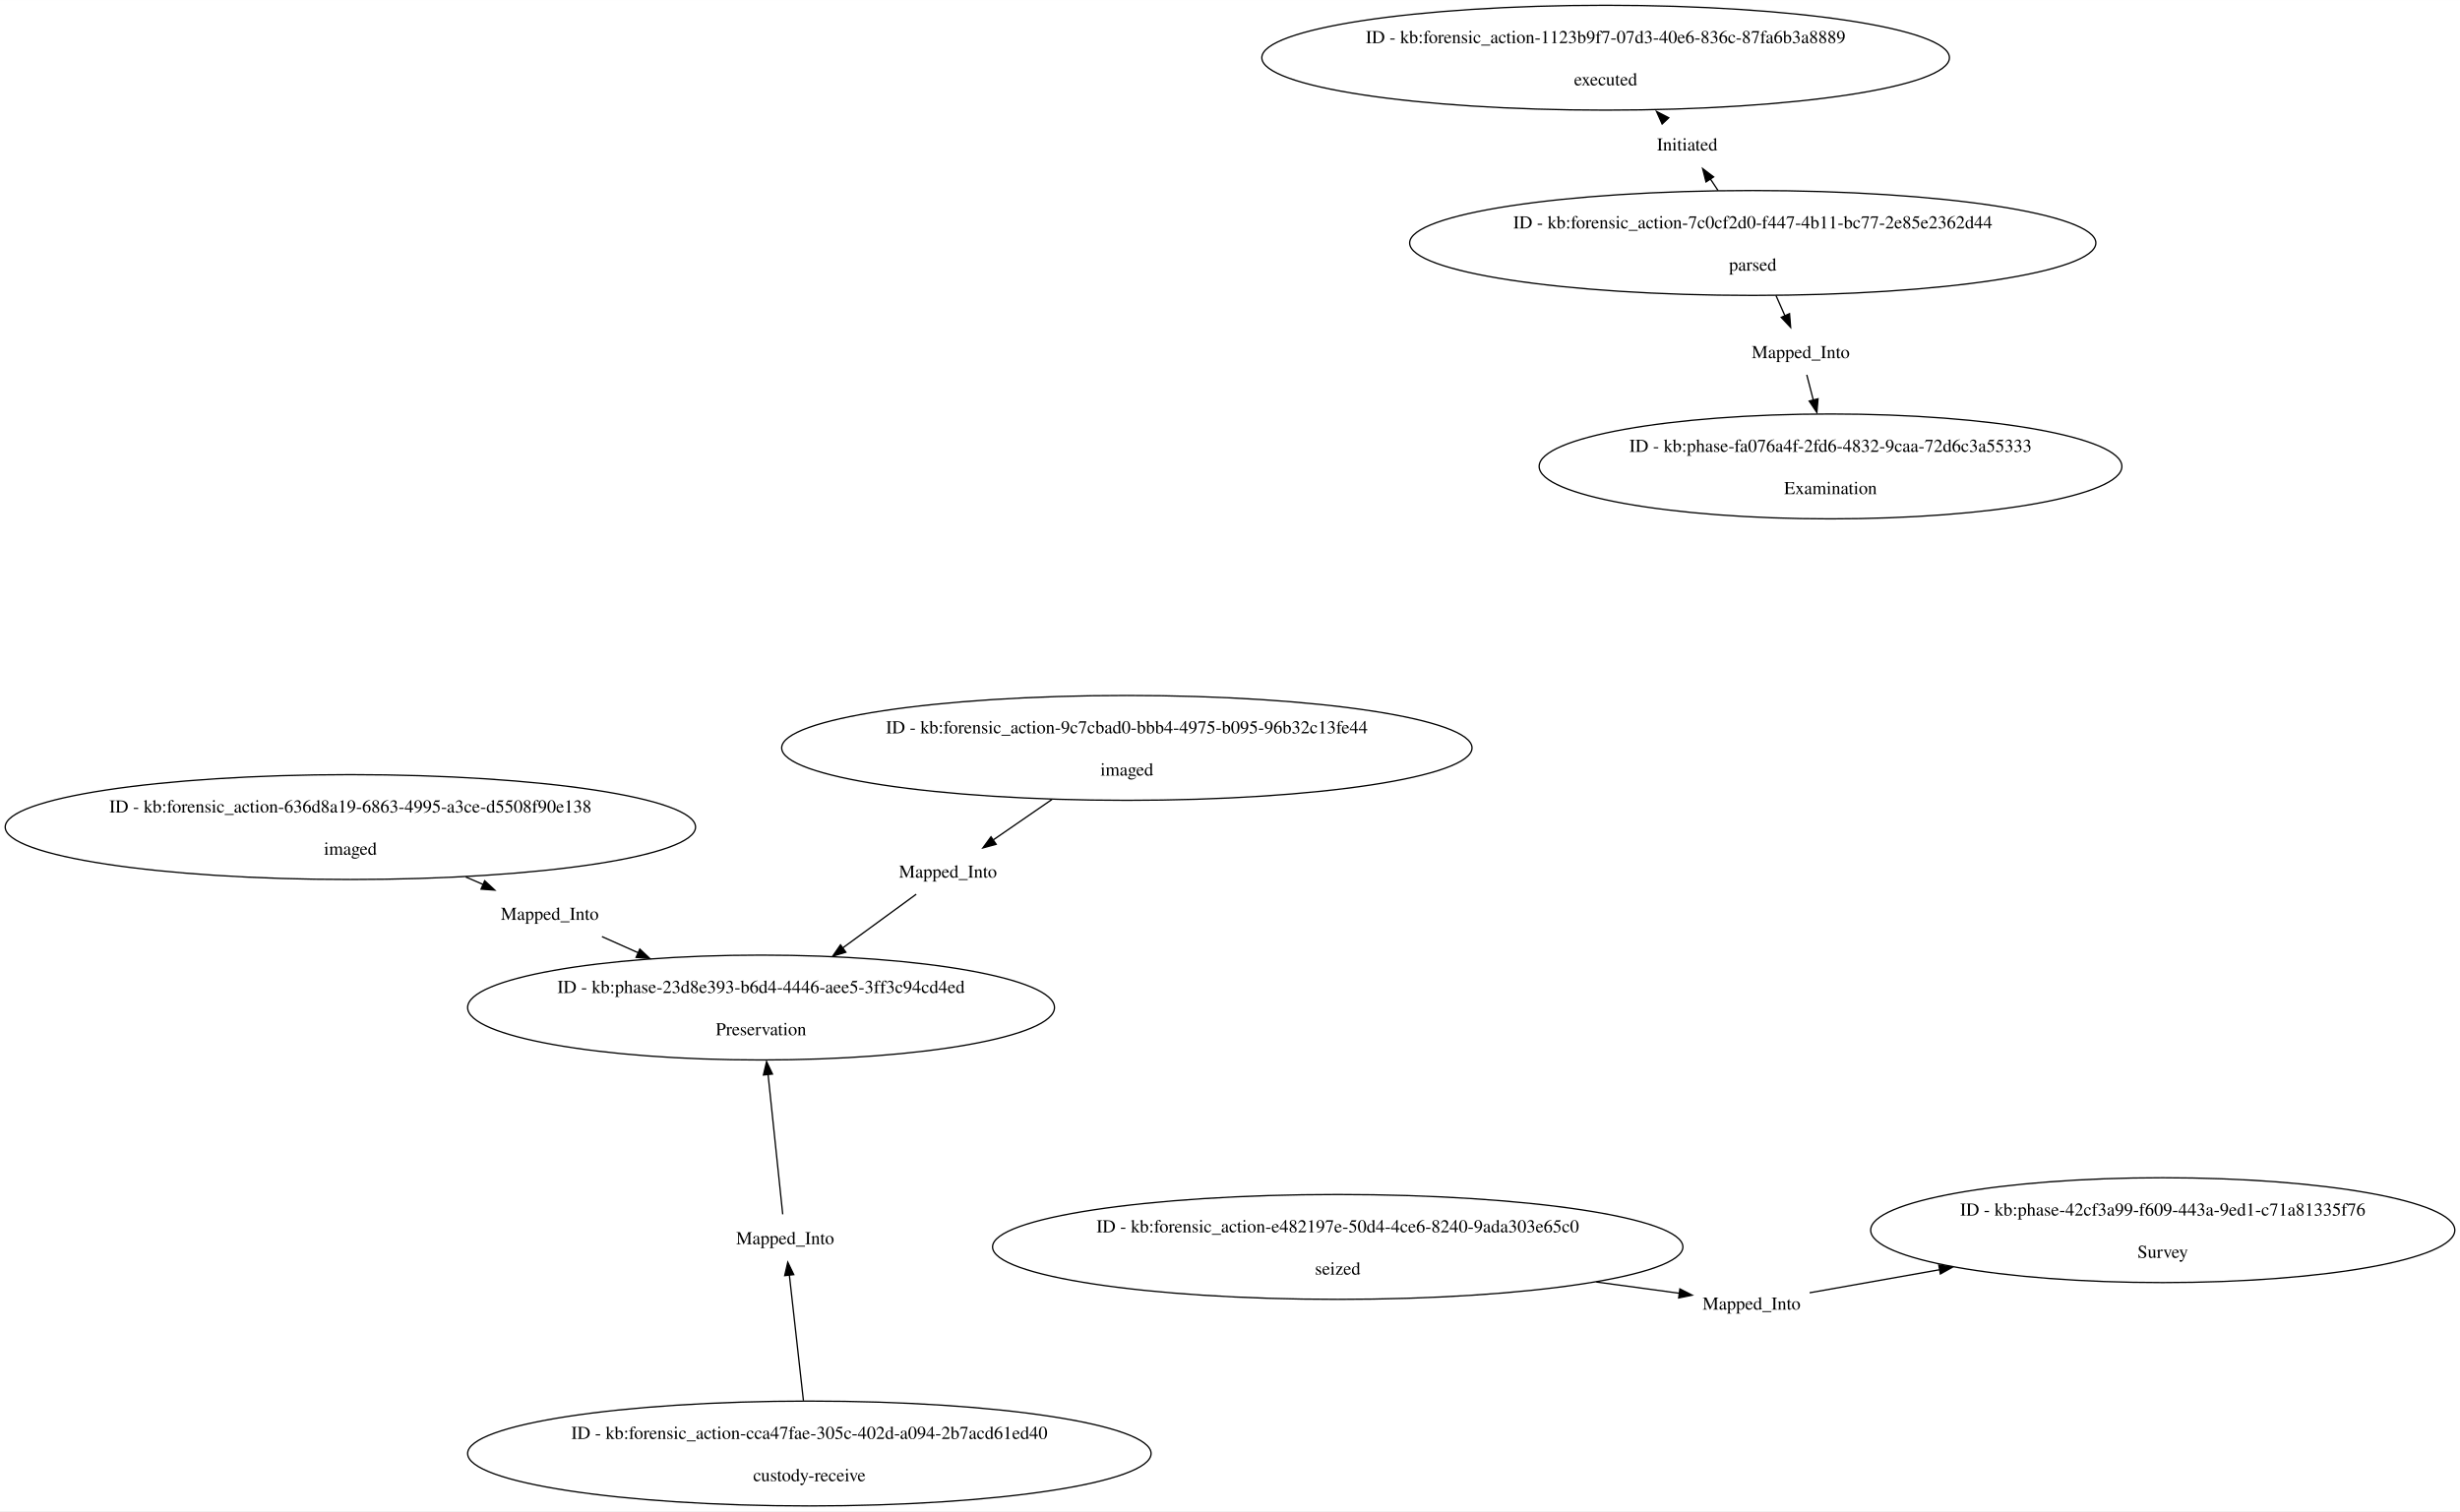
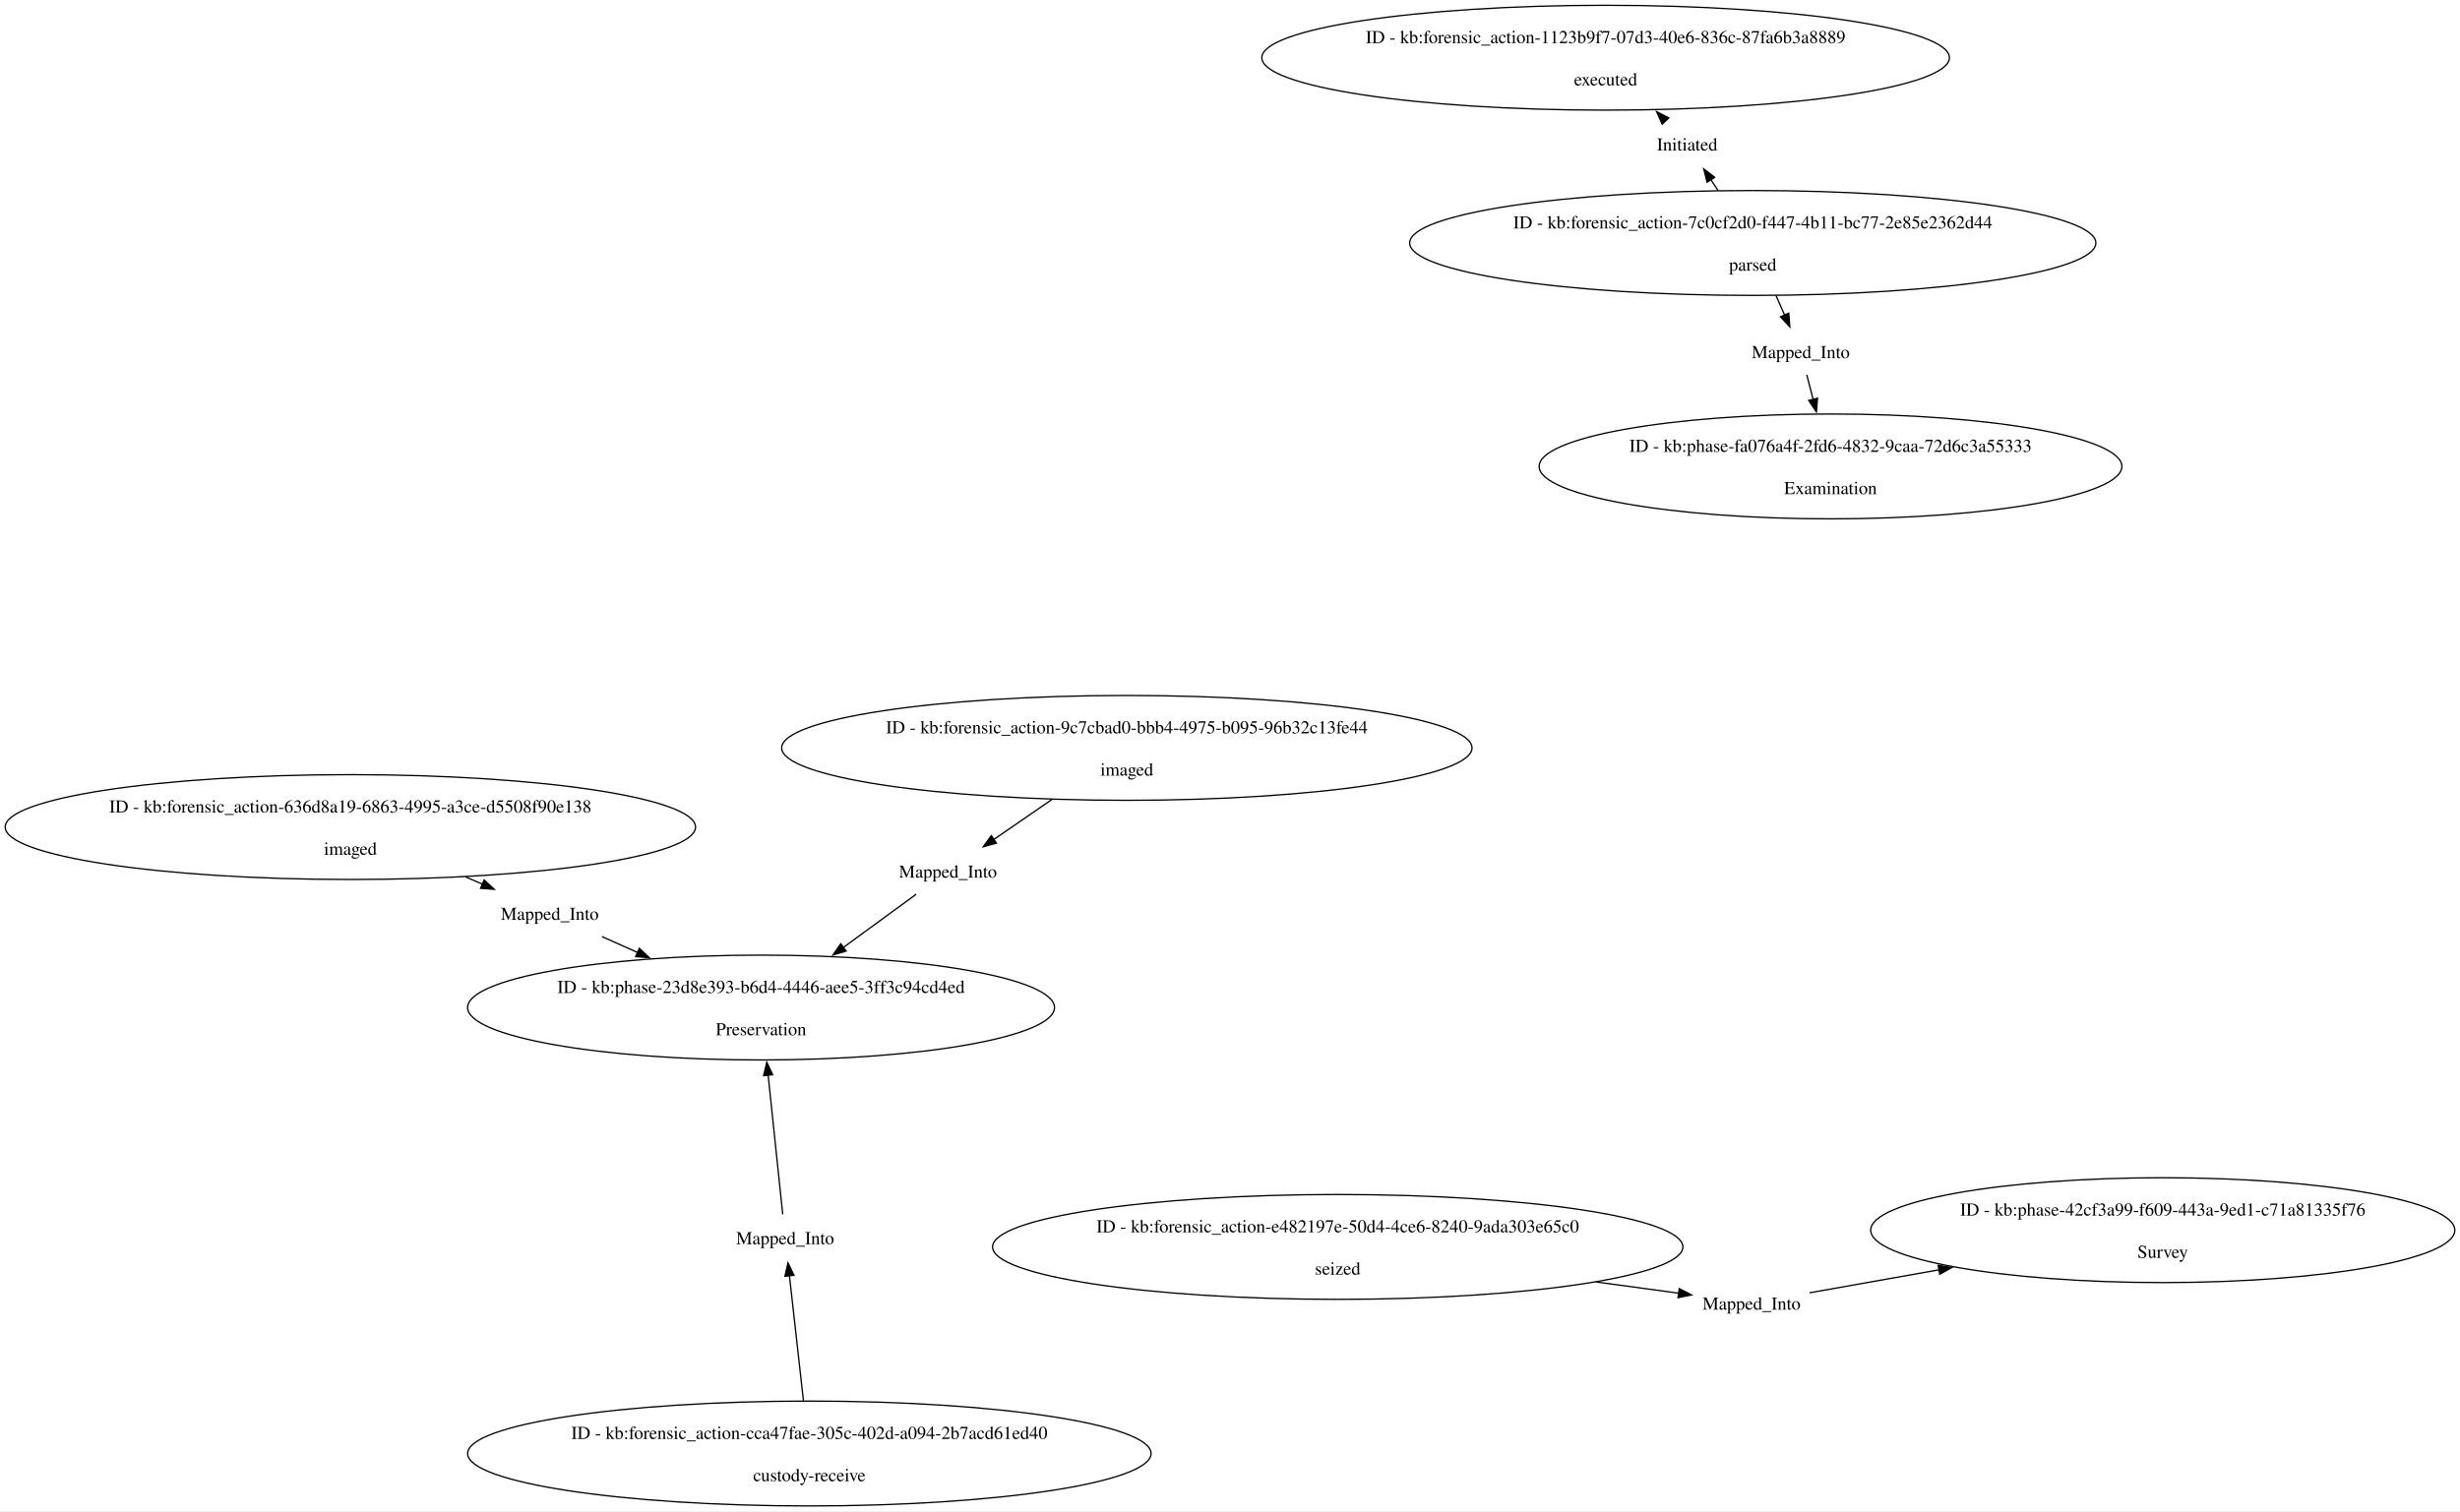
<svg xmlns="http://www.w3.org/2000/svg" xmlns:xlink="http://www.w3.org/1999/xlink" width="1891pt" height="1162pt" viewBox="0.00 0.00 1891.05 1161.88">
  <g id="graph0" class="graph" transform="scale(1 1) rotate(0) translate(4 1157.88)">
    <polygon fill="white" stroke="none" points="-4,4 -4,-1157.88 1887.05,-1157.88 1887.05,4 -4,4" />
    <g id="node1" class="node">
      <g id="a_node1">
        <a xlink:title="http://example.org/kb/forensic_action-1123b9f7-07d3-40e6-836c-87fa6b3a8889">
          <ellipse fill="none" stroke="black" cx="1230.28" cy="-1113.58" rx="264.28" ry="40.31" />
          <text text-anchor="middle" x="1230.28" y="-1124.78" font-family="Times,serif" font-size="14.00">ID - kb:forensic_action-1123b9f7-07d3-40e6-836c-87fa6b3a8889</text>
          <text text-anchor="middle" x="1230.28" y="-1092.28" font-family="Times,serif" font-size="14.00">executed</text>
        </a>
      </g>
    </g>
    <g id="node2" class="node">
      <g id="a_node2">
        <a xlink:title="http://example.org/kb/forensic_action-636d8a19-6863-4995-a3ce-d5508f90e138">
          <ellipse fill="none" stroke="black" cx="265.34" cy="-522" rx="265.34" ry="40.31" />
          <text text-anchor="middle" x="265.34" y="-533.2" font-family="Times,serif" font-size="14.00">ID - kb:forensic_action-636d8a19-6863-4995-a3ce-d5508f90e138</text>
          <text text-anchor="middle" x="265.34" y="-500.7" font-family="Times,serif" font-size="14.00">imaged</text>
        </a>
      </g>
    </g>
    <g id="node10" class="node">
      <text text-anchor="middle" x="418.6" y="-450.64" font-family="Times,serif" font-size="14.00">Mapped_Into</text>
    </g>
    <g id="edge1" class="edge">
-       <path fill="none" stroke="black" d="M354.05,-483.62C358.59,-481.65 363.08,-479.71 367.44,-477.83" />
-       <polygon fill="black" stroke="black" points="368.57,-480.72 376.35,-473.53 365.79,-474.29 368.57,-480.72" />
+       <path fill="none" stroke="black" d="M354.05,-483.62C358.47,-481.71 362.83,-479.82 367.07,-477.98" />
+       <polygon fill="black" stroke="black" points="368.18,-481.32 375.97,-474.14 365.4,-474.89 368.18,-481.32" />
    </g>
    <g id="node3" class="node">
      <g id="a_node3">
        <a xlink:title="http://example.org/kb/forensic_action-7c0cf2d0-f447-4b11-bc77-2e85e2362d44">
          <ellipse fill="none" stroke="black" cx="1343.38" cy="-971.13" rx="263.75" ry="40.31" />
          <text text-anchor="middle" x="1343.38" y="-982.33" font-family="Times,serif" font-size="14.00">ID - kb:forensic_action-7c0cf2d0-f447-4b11-bc77-2e85e2362d44</text>
          <text text-anchor="middle" x="1343.38" y="-949.83" font-family="Times,serif" font-size="14.00">parsed</text>
        </a>
      </g>
    </g>
    <g id="node11" class="node">
      <text text-anchor="middle" x="1292.97" y="-1042.22" font-family="Times,serif" font-size="14.00">Initiated</text>
    </g>
    <g id="edge3" class="edge">
-       <path fill="none" stroke="black" d="M1316.7,-1011.43C1314.69,-1014.47 1312.69,-1017.49 1310.75,-1020.42" />
-       <polygon fill="black" stroke="black" points="1307.45,-1018.06 1304.85,-1028.33 1313.29,-1021.93 1307.45,-1018.06" />
+       <path fill="none" stroke="black" d="M1316.7,-1011.43C1314.82,-1014.27 1312.95,-1017.1 1311.13,-1019.85" />
+       <polygon fill="black" stroke="black" points="1308.29,-1017.8 1305.68,-1028.07 1314.12,-1021.66 1308.29,-1017.8" />
    </g>
    <g id="node12" class="node">
      <text text-anchor="middle" x="1380.27" y="-882.56" font-family="Times,serif" font-size="14.00">Mapped_Into</text>
    </g>
    <g id="edge5" class="edge">
-       <path fill="none" stroke="black" d="M1361.18,-930.84C1363.54,-925.49 1365.92,-920.11 1368.16,-915.05" />
-       <polygon fill="black" stroke="black" points="1371.66,-916.78 1372.5,-906.22 1365.26,-913.95 1371.66,-916.78" />
+       <path fill="none" stroke="black" d="M1361.18,-930.84C1363.48,-925.63 1365.79,-920.39 1367.98,-915.45" />
+       <polygon fill="black" stroke="black" points="1371.05,-917.16 1371.89,-906.6 1364.64,-914.34 1371.05,-917.16" />
    </g>
    <g id="node4" class="node">
      <g id="a_node4">
        <a xlink:title="http://example.org/kb/forensic_action-9c7cbad0-bbb4-4975-b095-96b32c13fe44">
          <ellipse fill="none" stroke="black" cx="862.23" cy="-582.88" rx="265.34" ry="40.31" />
          <text text-anchor="middle" x="862.23" y="-594.08" font-family="Times,serif" font-size="14.00">ID - kb:forensic_action-9c7cbad0-bbb4-4975-b095-96b32c13fe44</text>
          <text text-anchor="middle" x="862.23" y="-561.58" font-family="Times,serif" font-size="14.00">imaged</text>
        </a>
      </g>
    </g>
    <g id="node13" class="node">
      <text text-anchor="middle" x="724.69" y="-483.11" font-family="Times,serif" font-size="14.00">Mapped_Into</text>
    </g>
    <g id="edge7" class="edge">
-       <path fill="none" stroke="black" d="M804.7,-543.26C789.38,-532.71 773.31,-521.64 759.62,-512.21" />
-       <polygon fill="black" stroke="black" points="761.78,-508.76 751.56,-505.97 757.81,-514.53 761.78,-508.76" />
+       <path fill="none" stroke="black" d="M804.7,-543.26C789.53,-532.81 773.62,-521.85 760.01,-512.48" />
+       <polygon fill="black" stroke="black" points="762.02,-509.62 751.8,-506.83 758.05,-515.39 762.02,-509.62" />
    </g>
    <g id="node5" class="node">
      <g id="a_node5">
        <a xlink:title="http://example.org/kb/forensic_action-cca47fae-305c-402d-a094-2b7acd61ed40">
          <ellipse fill="none" stroke="black" cx="618.17" cy="-40.31" rx="262.69" ry="40.31" />
          <text text-anchor="middle" x="618.17" y="-51.51" font-family="Times,serif" font-size="14.00">ID - kb:forensic_action-cca47fae-305c-402d-a094-2b7acd61ed40</text>
          <text text-anchor="middle" x="618.17" y="-19.01" font-family="Times,serif" font-size="14.00">custody-receive</text>
        </a>
      </g>
    </g>
    <g id="node14" class="node">
      <text text-anchor="middle" x="599.57" y="-201.24" font-family="Times,serif" font-size="14.00">Mapped_Into</text>
    </g>
    <g id="edge9" class="edge">
-       <path fill="none" stroke="black" d="M613.62,-80.91C610.27,-110.84 605.79,-150.82 602.8,-177.51" />
-       <polygon fill="black" stroke="black" points="599.21,-177.08 601.58,-187.41 606.17,-177.86 599.21,-177.08" />
+       <path fill="none" stroke="black" d="M613.62,-80.91C610.28,-110.7 605.83,-150.46 602.84,-177.15" />
+       <polygon fill="black" stroke="black" points="599.38,-176.58 601.75,-186.9 606.34,-177.36 599.38,-176.58" />
    </g>
    <g id="node6" class="node">
      <g id="a_node6">
        <a xlink:title="http://example.org/kb/forensic_action-e482197e-50d4-4ce6-8240-9ada303e65c0">
          <ellipse fill="none" stroke="black" cx="1024.34" cy="-199.16" rx="265.34" ry="40.31" />
          <text text-anchor="middle" x="1024.34" y="-210.36" font-family="Times,serif" font-size="14.00">ID - kb:forensic_action-e482197e-50d4-4ce6-8240-9ada303e65c0</text>
          <text text-anchor="middle" x="1024.34" y="-177.86" font-family="Times,serif" font-size="14.00">seized</text>
        </a>
      </g>
    </g>
    <g id="node15" class="node">
      <text text-anchor="middle" x="1342.47" y="-150.95" font-family="Times,serif" font-size="14.00">Mapped_Into</text>
    </g>
    <g id="edge11" class="edge">
-       <path fill="none" stroke="black" d="M1223.1,-172.19C1246.3,-169.05 1268.3,-166.06 1286.94,-163.53" />
-       <polygon fill="black" stroke="black" points="1287.36,-166.87 1296.8,-162.06 1286.42,-159.94 1287.36,-166.87" />
+       <path fill="none" stroke="black" d="M1223.1,-172.19C1246.08,-169.08 1267.88,-166.12 1286.41,-163.6" />
+       <polygon fill="black" stroke="black" points="1286.86,-167.08 1296.3,-162.26 1285.92,-160.14 1286.86,-167.08" />
    </g>
    <g id="node7" class="node">
      <g id="a_node7">
        <a xlink:title="http://example.org/kb/phase-23d8e393-b6d4-4446-aee5-3ff3c94cd4ed">
          <ellipse fill="none" stroke="black" cx="581.04" cy="-383.23" rx="225.57" ry="40.31" />
          <text text-anchor="middle" x="581.04" y="-394.43" font-family="Times,serif" font-size="14.00">ID - kb:phase-23d8e393-b6d4-4446-aee5-3ff3c94cd4ed</text>
          <text text-anchor="middle" x="581.04" y="-361.93" font-family="Times,serif" font-size="14.00">Preservation</text>
        </a>
      </g>
    </g>
    <g id="node8" class="node">
      <g id="a_node8">
        <a xlink:title="http://example.org/kb/phase-42cf3a99-f609-443a-9ed1-c71a81335f76">
          <ellipse fill="none" stroke="black" cx="1658.55" cy="-212.05" rx="224.51" ry="40.31" />
          <text text-anchor="middle" x="1658.55" y="-223.25" font-family="Times,serif" font-size="14.00">ID - kb:phase-42cf3a99-f609-443a-9ed1-c71a81335f76</text>
          <text text-anchor="middle" x="1658.55" y="-190.75" font-family="Times,serif" font-size="14.00">Survey</text>
        </a>
      </g>
    </g>
    <g id="node9" class="node">
      <g id="a_node9">
        <a xlink:title="http://example.org/kb/phase-fa076a4f-2fd6-4832-9caa-72d6c3a55333">
          <ellipse fill="none" stroke="black" cx="1403.16" cy="-799.31" rx="223.98" ry="40.31" />
          <text text-anchor="middle" x="1403.16" y="-810.51" font-family="Times,serif" font-size="14.00">ID - kb:phase-fa076a4f-2fd6-4832-9caa-72d6c3a55333</text>
          <text text-anchor="middle" x="1403.16" y="-778.01" font-family="Times,serif" font-size="14.00">Examination</text>
        </a>
      </g>
    </g>
    <g id="edge2" class="edge">
-       <path fill="none" stroke="black" d="M458.75,-437.78C467.42,-433.91 476.93,-429.67 486.71,-425.31" />
-       <polygon fill="black" stroke="black" points="487.84,-428.19 495.55,-420.92 484.99,-421.79 487.84,-428.19" />
+       <path fill="none" stroke="black" d="M458.75,-437.78C467.24,-433.99 476.54,-429.84 486.1,-425.58" />
+       <polygon fill="black" stroke="black" points="487.46,-428.8 495.17,-421.53 484.61,-422.41 487.46,-428.8" />
    </g>
    <g id="edge4" class="edge">
      <path fill="none" stroke="black" d="M1276.17,-1065.04C1276.02,-1065.2 1275.86,-1065.36 1275.71,-1065.53" />
-       <polygon fill="black" stroke="black" points="1273.72,-1062.59 1269.39,-1072.26 1278.81,-1067.4 1273.72,-1062.59" />
+       <polygon fill="black" stroke="black" points="1273.76,-1062.49 1269.43,-1072.16 1278.85,-1067.3 1273.76,-1062.49" />
    </g>
    <g id="edge6" class="edge">
-       <path fill="none" stroke="black" d="M1384.9,-869.74C1386.41,-863.92 1388.17,-857.14 1389.99,-850.12" />
-       <polygon fill="black" stroke="black" points="1393.55,-851.33 1392.67,-840.77 1386.78,-849.57 1393.55,-851.33" />
+       <path fill="none" stroke="black" d="M1384.9,-869.74C1386.38,-864.05 1388.09,-857.45 1389.86,-850.61" />
+       <polygon fill="black" stroke="black" points="1393.17,-851.79 1392.29,-841.23 1386.4,-850.04 1393.17,-851.79" />
    </g>
    <g id="edge8" class="edge">
-       <path fill="none" stroke="black" d="M700.32,-470.36C684.77,-459 663.85,-443.72 643.87,-429.12" />
-       <polygon fill="black" stroke="black" points="646.23,-425.78 636.09,-422.71 642.1,-431.43 646.23,-425.78" />
+       <path fill="none" stroke="black" d="M700.32,-470.36C684.84,-459.05 664.04,-443.85 644.14,-429.32" />
+       <polygon fill="black" stroke="black" points="646.45,-426.67 636.31,-423.6 642.32,-432.32 646.45,-426.67" />
    </g>
    <g id="edge10" class="edge">
-       <path fill="none" stroke="black" d="M597.7,-224.23C595.08,-249.23 590.22,-295.55 586.43,-331.78" />
-       <polygon fill="black" stroke="black" points="582.85,-331.35 585.29,-341.66 589.81,-332.08 582.85,-331.35" />
+       <path fill="none" stroke="black" d="M597.7,-224.23C595.09,-249.12 590.27,-295.15 586.48,-331.31" />
+       <polygon fill="black" stroke="black" points="583.01,-330.84 585.45,-341.15 589.97,-331.57 583.01,-330.84" />
    </g>
    <g id="edge12" class="edge">
-       <path fill="none" stroke="black" d="M1387.08,-163.91C1413.99,-168.68 1450.17,-175.1 1487.33,-181.69" />
-       <polygon fill="black" stroke="black" points="1486.38,-185.25 1496.83,-183.55 1487.6,-178.36 1486.38,-185.25" />
+       <path fill="none" stroke="black" d="M1387.08,-163.91C1413.88,-168.66 1449.86,-175.05 1486.86,-181.61" />
+       <polygon fill="black" stroke="black" points="1485.89,-184.99 1496.34,-183.29 1487.11,-178.1 1485.89,-184.99" />
    </g>
  </g>
</svg>
